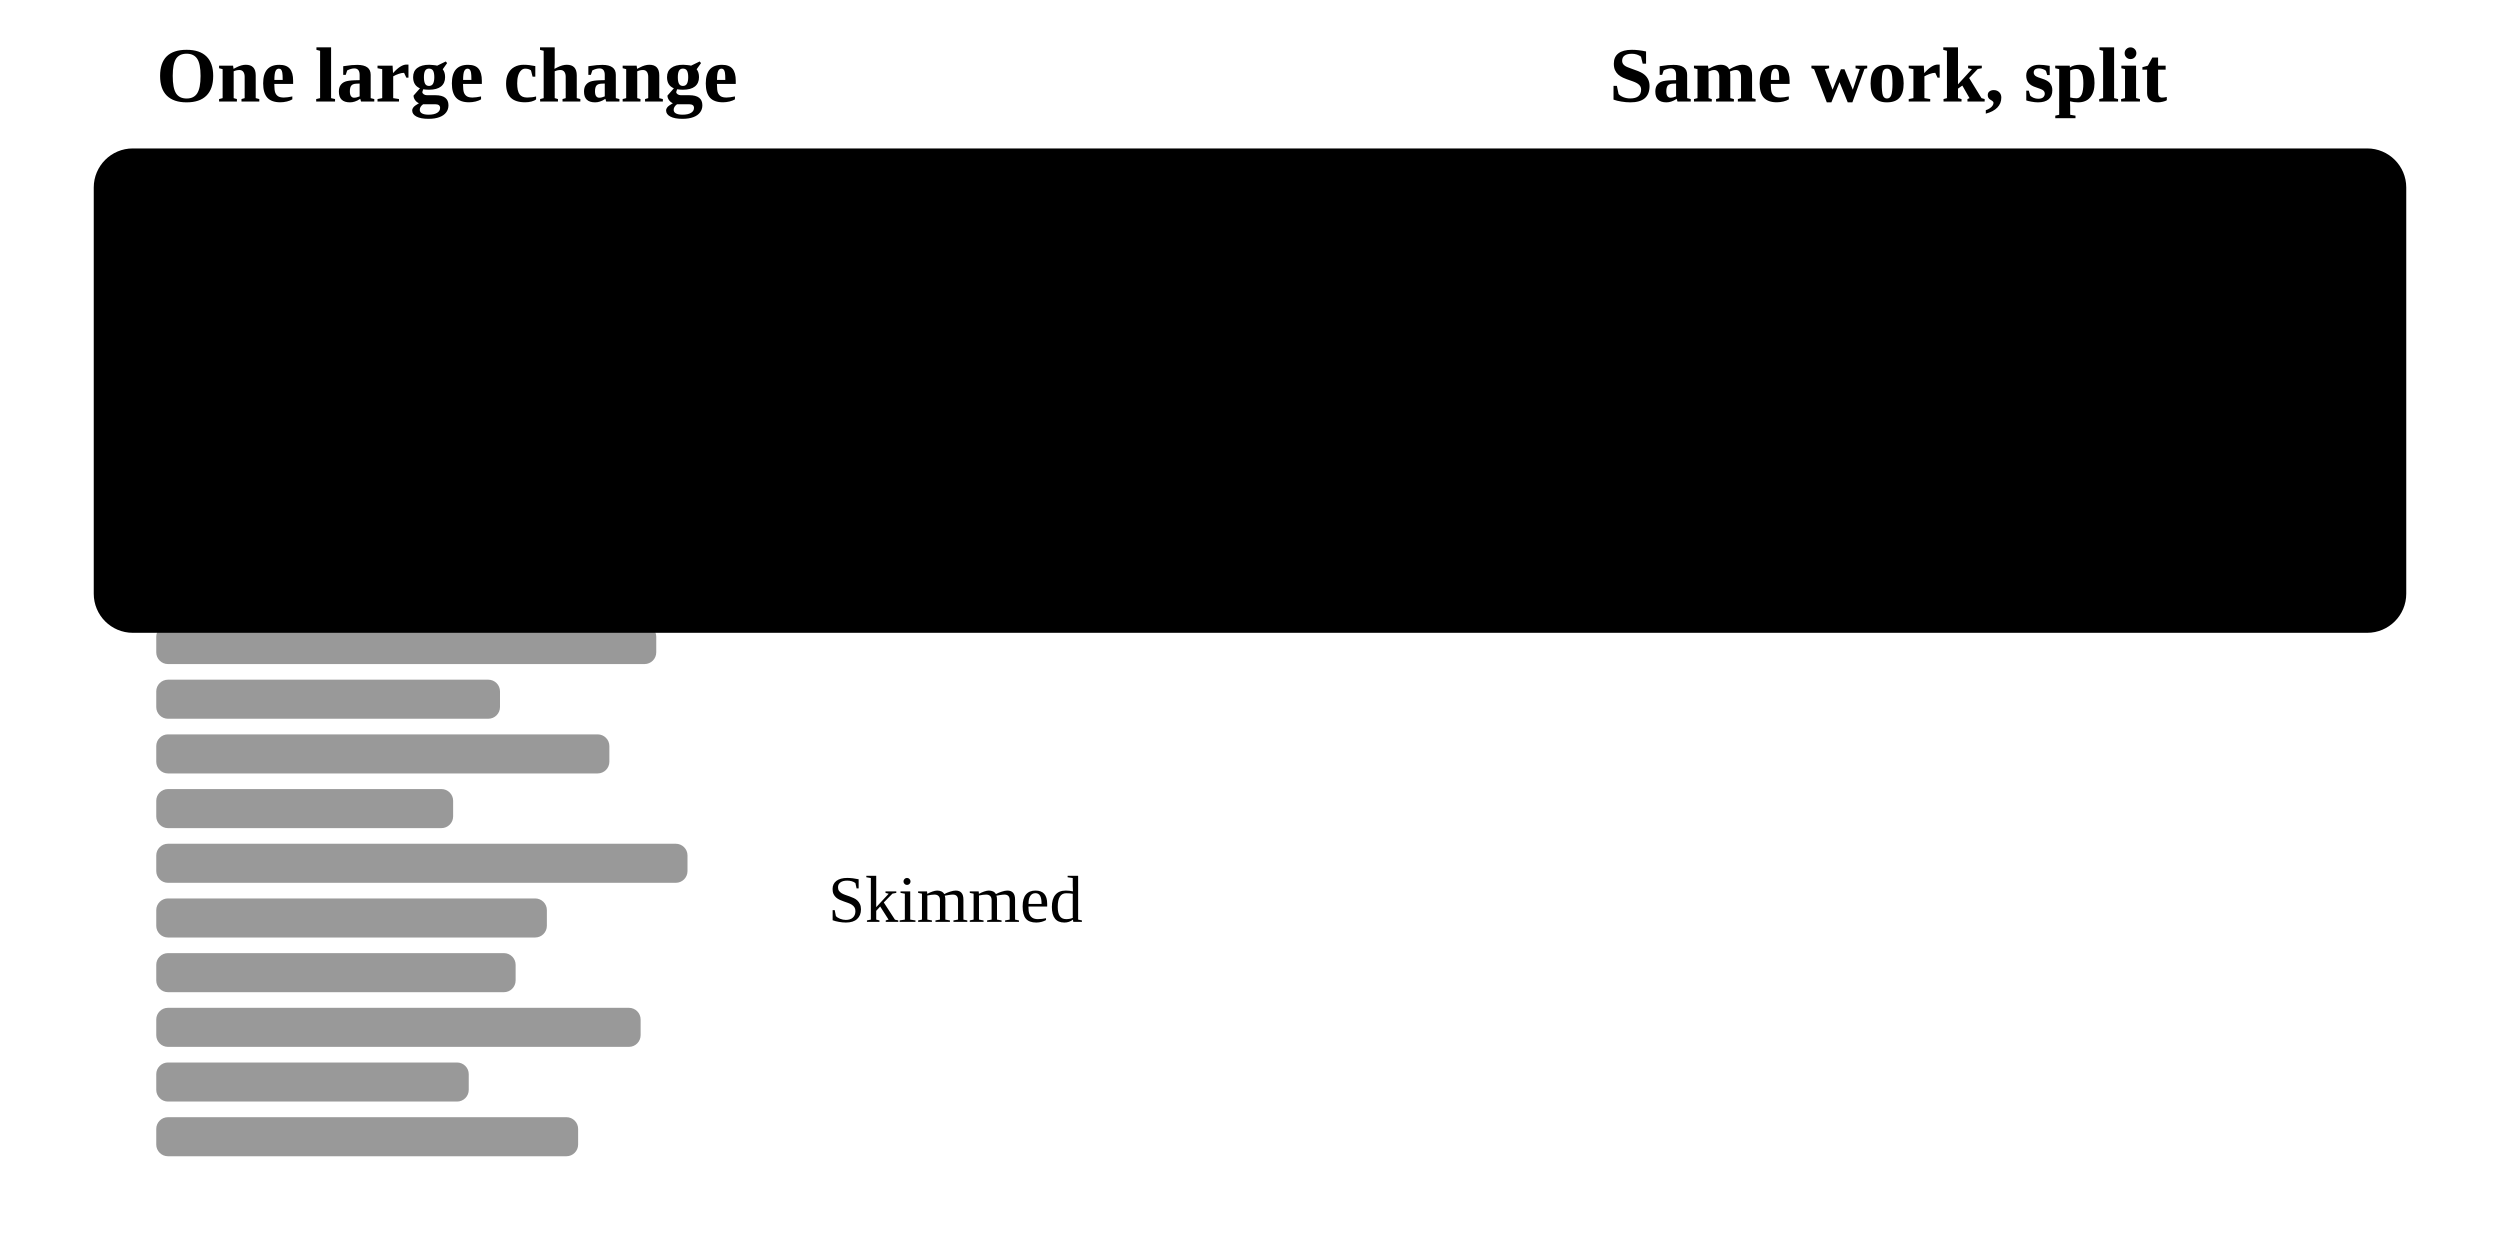
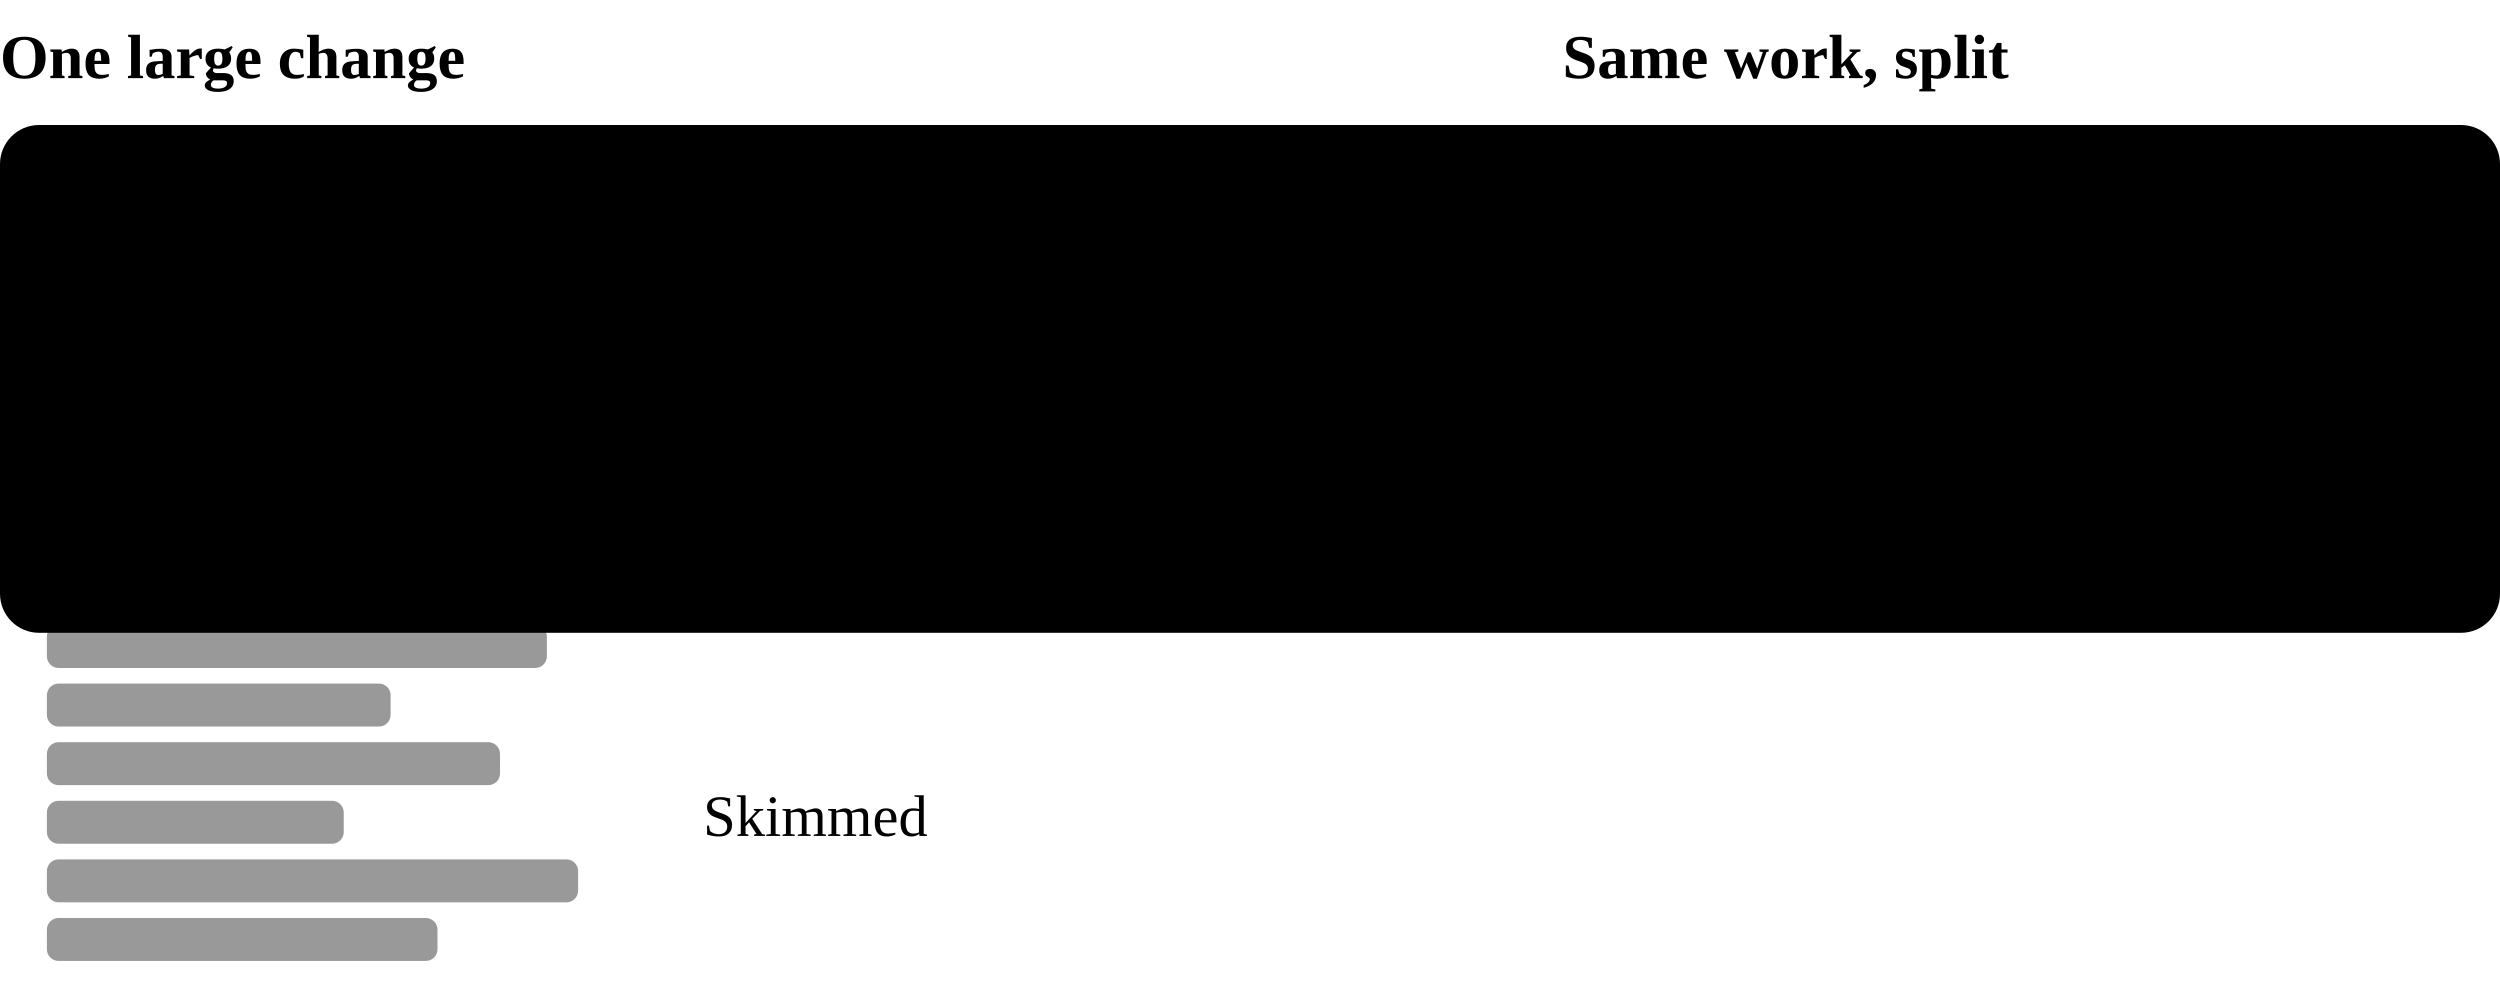
- <svg xmlns="http://www.w3.org/2000/svg" viewBox="0 0 640 320">
-   <rect class="pv-fill-accent-soft" x="24" y="38" width="592" height="124" rx="10" />
-   <line class="pv-stroke-accent" x1="24" y1="162" x2="616" y2="162" stroke-width="2" stroke-dasharray="6 5" />
-   <text class="pv-fill-ink" x="40" y="26" font-size="20" font-weight="600">One large change</text>
-   <text class="pv-fill-ink" x="412" y="26" font-size="20" font-weight="600">Same work, split</text>
+ <svg xmlns="http://www.w3.org/2000/svg" viewBox="0 0 640 256">
+   <rect class="pv-fill-accent-soft" x="0" y="32" width="640" height="130" rx="10" />
+   <line class="pv-stroke-accent" x1="0" y1="162" x2="640" y2="162" stroke-width="2" stroke-dasharray="6 5" />
+   <text class="pv-fill-ink" x="0" y="20" font-size="16" font-weight="600">One large change</text>
+   <text class="pv-fill-ink" x="400" y="20" font-size="16" font-weight="600">Same work, split</text>
  <g>
-     <rect class="pv-fill-accent" x="40" y="48" width="120" height="10" rx="3" />
-     <rect class="pv-fill-accent" x="40" y="62" width="96" height="10" rx="3" />
-     <rect class="pv-fill-muted" x="40" y="76" width="132" height="10" rx="3" />
-     <rect class="pv-fill-surface pv-stroke-ink" x="40" y="90" width="84" height="10" rx="3" stroke-width="1.5" />
-     <rect class="pv-fill-accent" x="40" y="104" width="112" height="10" rx="3" />
-     <rect class="pv-fill-muted" x="40" y="118" width="140" height="10" rx="3" />
-     <rect class="pv-fill-muted" x="40" y="132" width="72" height="10" rx="3" />
-     <rect class="pv-fill-surface pv-stroke-ink" x="40" y="146" width="104" height="10" rx="3" stroke-width="1.5" />
-     <rect class="pv-fill-accent" x="40" y="160" width="128" height="10" rx="3" opacity="0.4" />
-     <rect class="pv-fill-surface pv-stroke-ink" x="40" y="174" width="88" height="10" rx="3" stroke-width="1.5" opacity="0.4" />
-     <rect class="pv-fill-muted" x="40" y="188" width="116" height="10" rx="3" opacity="0.4" />
-     <rect class="pv-fill-accent" x="40" y="202" width="76" height="10" rx="3" opacity="0.4" />
-     <rect class="pv-fill-surface pv-stroke-ink" x="40" y="216" width="136" height="10" rx="3" stroke-width="1.5" opacity="0.4" />
-     <rect class="pv-fill-accent" x="40" y="230" width="100" height="10" rx="3" opacity="0.4" />
-     <rect class="pv-fill-muted" x="40" y="244" width="92" height="10" rx="3" opacity="0.4" />
-     <rect class="pv-fill-surface pv-stroke-ink" x="40" y="258" width="124" height="10" rx="3" stroke-width="1.5" opacity="0.4" />
-     <rect class="pv-fill-accent" x="40" y="272" width="80" height="10" rx="3" opacity="0.4" />
-     <rect class="pv-fill-muted" x="40" y="286" width="108" height="10" rx="3" opacity="0.4" />
+     <rect class="pv-fill-accent" x="12" y="40" width="120" height="11" rx="3" />
+     <rect class="pv-fill-accent" x="12" y="55" width="96" height="11" rx="3" />
+     <rect class="pv-fill-muted" x="12" y="70" width="132" height="11" rx="3" />
+     <rect class="pv-fill-surface pv-stroke-ink" x="12" y="85" width="84" height="11" rx="3" stroke-width="1.5" />
+     <rect class="pv-fill-accent" x="12" y="100" width="112" height="11" rx="3" />
+     <rect class="pv-fill-muted" x="12" y="115" width="140" height="11" rx="3" />
+     <rect class="pv-fill-muted" x="12" y="130" width="72" height="11" rx="3" />
+     <rect class="pv-fill-surface pv-stroke-ink" x="12" y="145" width="104" height="11" rx="3" stroke-width="1.5" />
+     <rect class="pv-fill-accent" x="12" y="160" width="128" height="11" rx="3" opacity="0.4" />
+     <rect class="pv-fill-surface pv-stroke-ink" x="12" y="175" width="88" height="11" rx="3" stroke-width="1.5" opacity="0.4" />
+     <rect class="pv-fill-muted" x="12" y="190" width="116" height="11" rx="3" opacity="0.4" />
+     <rect class="pv-fill-accent" x="12" y="205" width="76" height="11" rx="3" opacity="0.4" />
+     <rect class="pv-fill-surface pv-stroke-ink" x="12" y="220" width="136" height="11" rx="3" stroke-width="1.5" opacity="0.4" />
+     <rect class="pv-fill-accent" x="12" y="235" width="100" height="11" rx="3" opacity="0.4" />
  </g>
-   <path class="pv-stroke-accent" d="M200 44v112M194 44h6M194 156h6" fill="none" stroke-width="2" />
-   <text class="pv-fill-ink" x="212" y="106" font-size="17" font-weight="600">Read carefully</text>
-   <path class="pv-stroke-muted" d="M200 170v122M194 170h6M194 292h6" fill="none" stroke-width="2" />
-   <text class="pv-fill-muted" x="212" y="236" font-size="17">Skimmed</text>
+   <path class="pv-stroke-accent" d="M168 38v118M162 38h6M162 156h6" fill="none" stroke-width="2" />
+   <text class="pv-fill-ink" x="180" y="102" font-size="15" font-weight="600">Read carefully</text>
+   <path class="pv-stroke-muted" d="M168 168v82M162 168h6M162 250h6" fill="none" stroke-width="2" />
+   <text class="pv-fill-muted" x="180" y="214" font-size="15">Skimmed</text>
  <g>
-     <rect class="pv-fill-accent" x="412" y="48" width="60" height="10" rx="3" />
-     <rect class="pv-fill-accent" x="412" y="62" width="48" height="10" rx="3" />
-     <rect class="pv-fill-accent" x="412" y="76" width="56" height="10" rx="3" />
-     <rect class="pv-fill-accent" x="412" y="90" width="40" height="10" rx="3" />
-     <rect class="pv-fill-accent" x="412" y="104" width="60" height="10" rx="3" />
-     <rect class="pv-fill-accent" x="412" y="118" width="52" height="10" rx="3" />
-     <rect class="pv-fill-accent" x="412" y="132" width="36" height="10" rx="3" />
-     <rect class="pv-fill-muted" x="484" y="48" width="56" height="10" rx="3" />
-     <rect class="pv-fill-muted" x="484" y="62" width="44" height="10" rx="3" />
-     <rect class="pv-fill-muted" x="484" y="76" width="60" height="10" rx="3" />
-     <rect class="pv-fill-muted" x="484" y="90" width="36" height="10" rx="3" />
-     <rect class="pv-fill-muted" x="484" y="104" width="48" height="10" rx="3" />
-     <rect class="pv-fill-muted" x="484" y="118" width="52" height="10" rx="3" />
-     <rect class="pv-fill-surface pv-stroke-ink" x="556" y="48" width="52" height="10" rx="3" stroke-width="1.5" />
-     <rect class="pv-fill-surface pv-stroke-ink" x="556" y="62" width="48" height="10" rx="3" stroke-width="1.5" />
-     <rect class="pv-fill-surface pv-stroke-ink" x="556" y="76" width="40" height="10" rx="3" stroke-width="1.5" />
-     <rect class="pv-fill-surface pv-stroke-ink" x="556" y="90" width="52" height="10" rx="3" stroke-width="1.5" />
-     <rect class="pv-fill-surface pv-stroke-ink" x="556" y="104" width="44" height="10" rx="3" stroke-width="1.5" />
+     <rect class="pv-fill-accent" x="400" y="40" width="60" height="11" rx="3" />
+     <rect class="pv-fill-accent" x="400" y="55" width="48" height="11" rx="3" />
+     <rect class="pv-fill-accent" x="400" y="70" width="56" height="11" rx="3" />
+     <rect class="pv-fill-accent" x="400" y="85" width="40" height="11" rx="3" />
+     <rect class="pv-fill-accent" x="400" y="100" width="60" height="11" rx="3" />
+     <rect class="pv-fill-accent" x="400" y="115" width="52" height="11" rx="3" />
+     <rect class="pv-fill-muted" x="484" y="40" width="56" height="11" rx="3" />
+     <rect class="pv-fill-muted" x="484" y="55" width="44" height="11" rx="3" />
+     <rect class="pv-fill-muted" x="484" y="70" width="60" height="11" rx="3" />
+     <rect class="pv-fill-muted" x="484" y="85" width="36" height="11" rx="3" />
+     <rect class="pv-fill-surface pv-stroke-ink" x="568" y="40" width="52" height="11" rx="3" stroke-width="1.5" />
+     <rect class="pv-fill-surface pv-stroke-ink" x="568" y="55" width="48" height="11" rx="3" stroke-width="1.5" />
+     <rect class="pv-fill-surface pv-stroke-ink" x="568" y="70" width="40" height="11" rx="3" stroke-width="1.5" />
+     <rect class="pv-fill-surface pv-stroke-ink" x="568" y="85" width="52" height="11" rx="3" stroke-width="1.5" />
  </g>
</svg>
